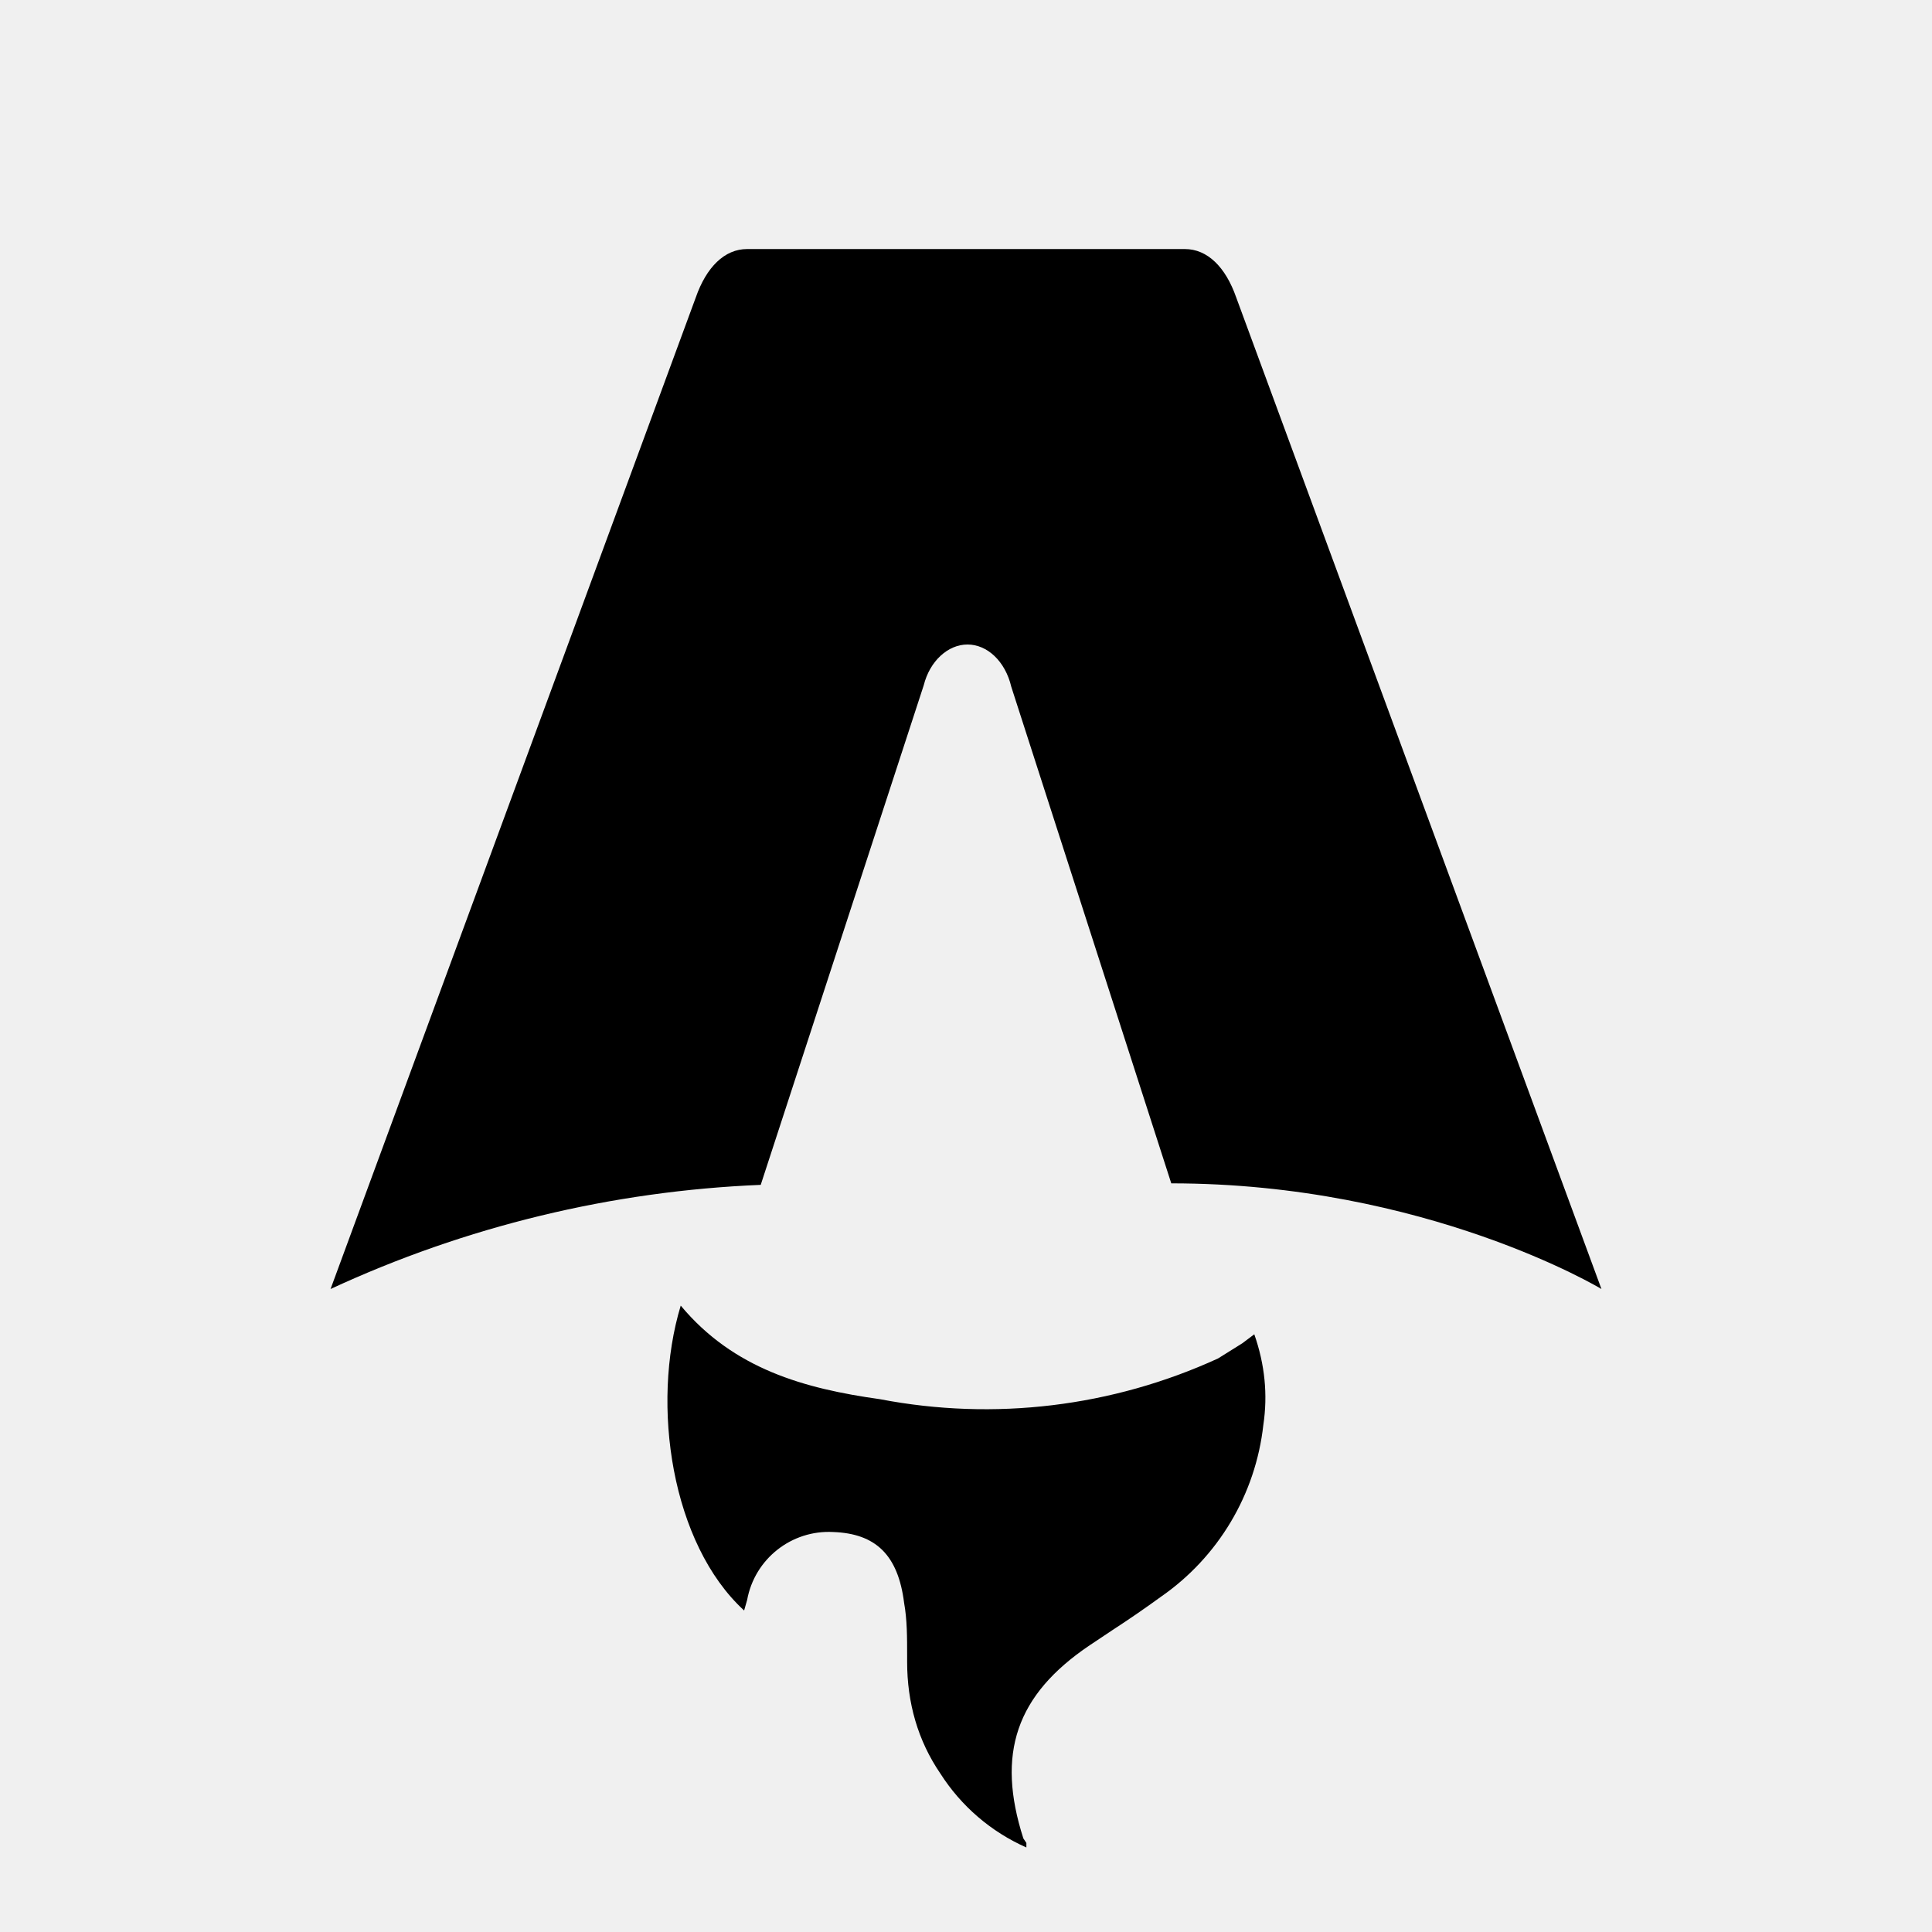
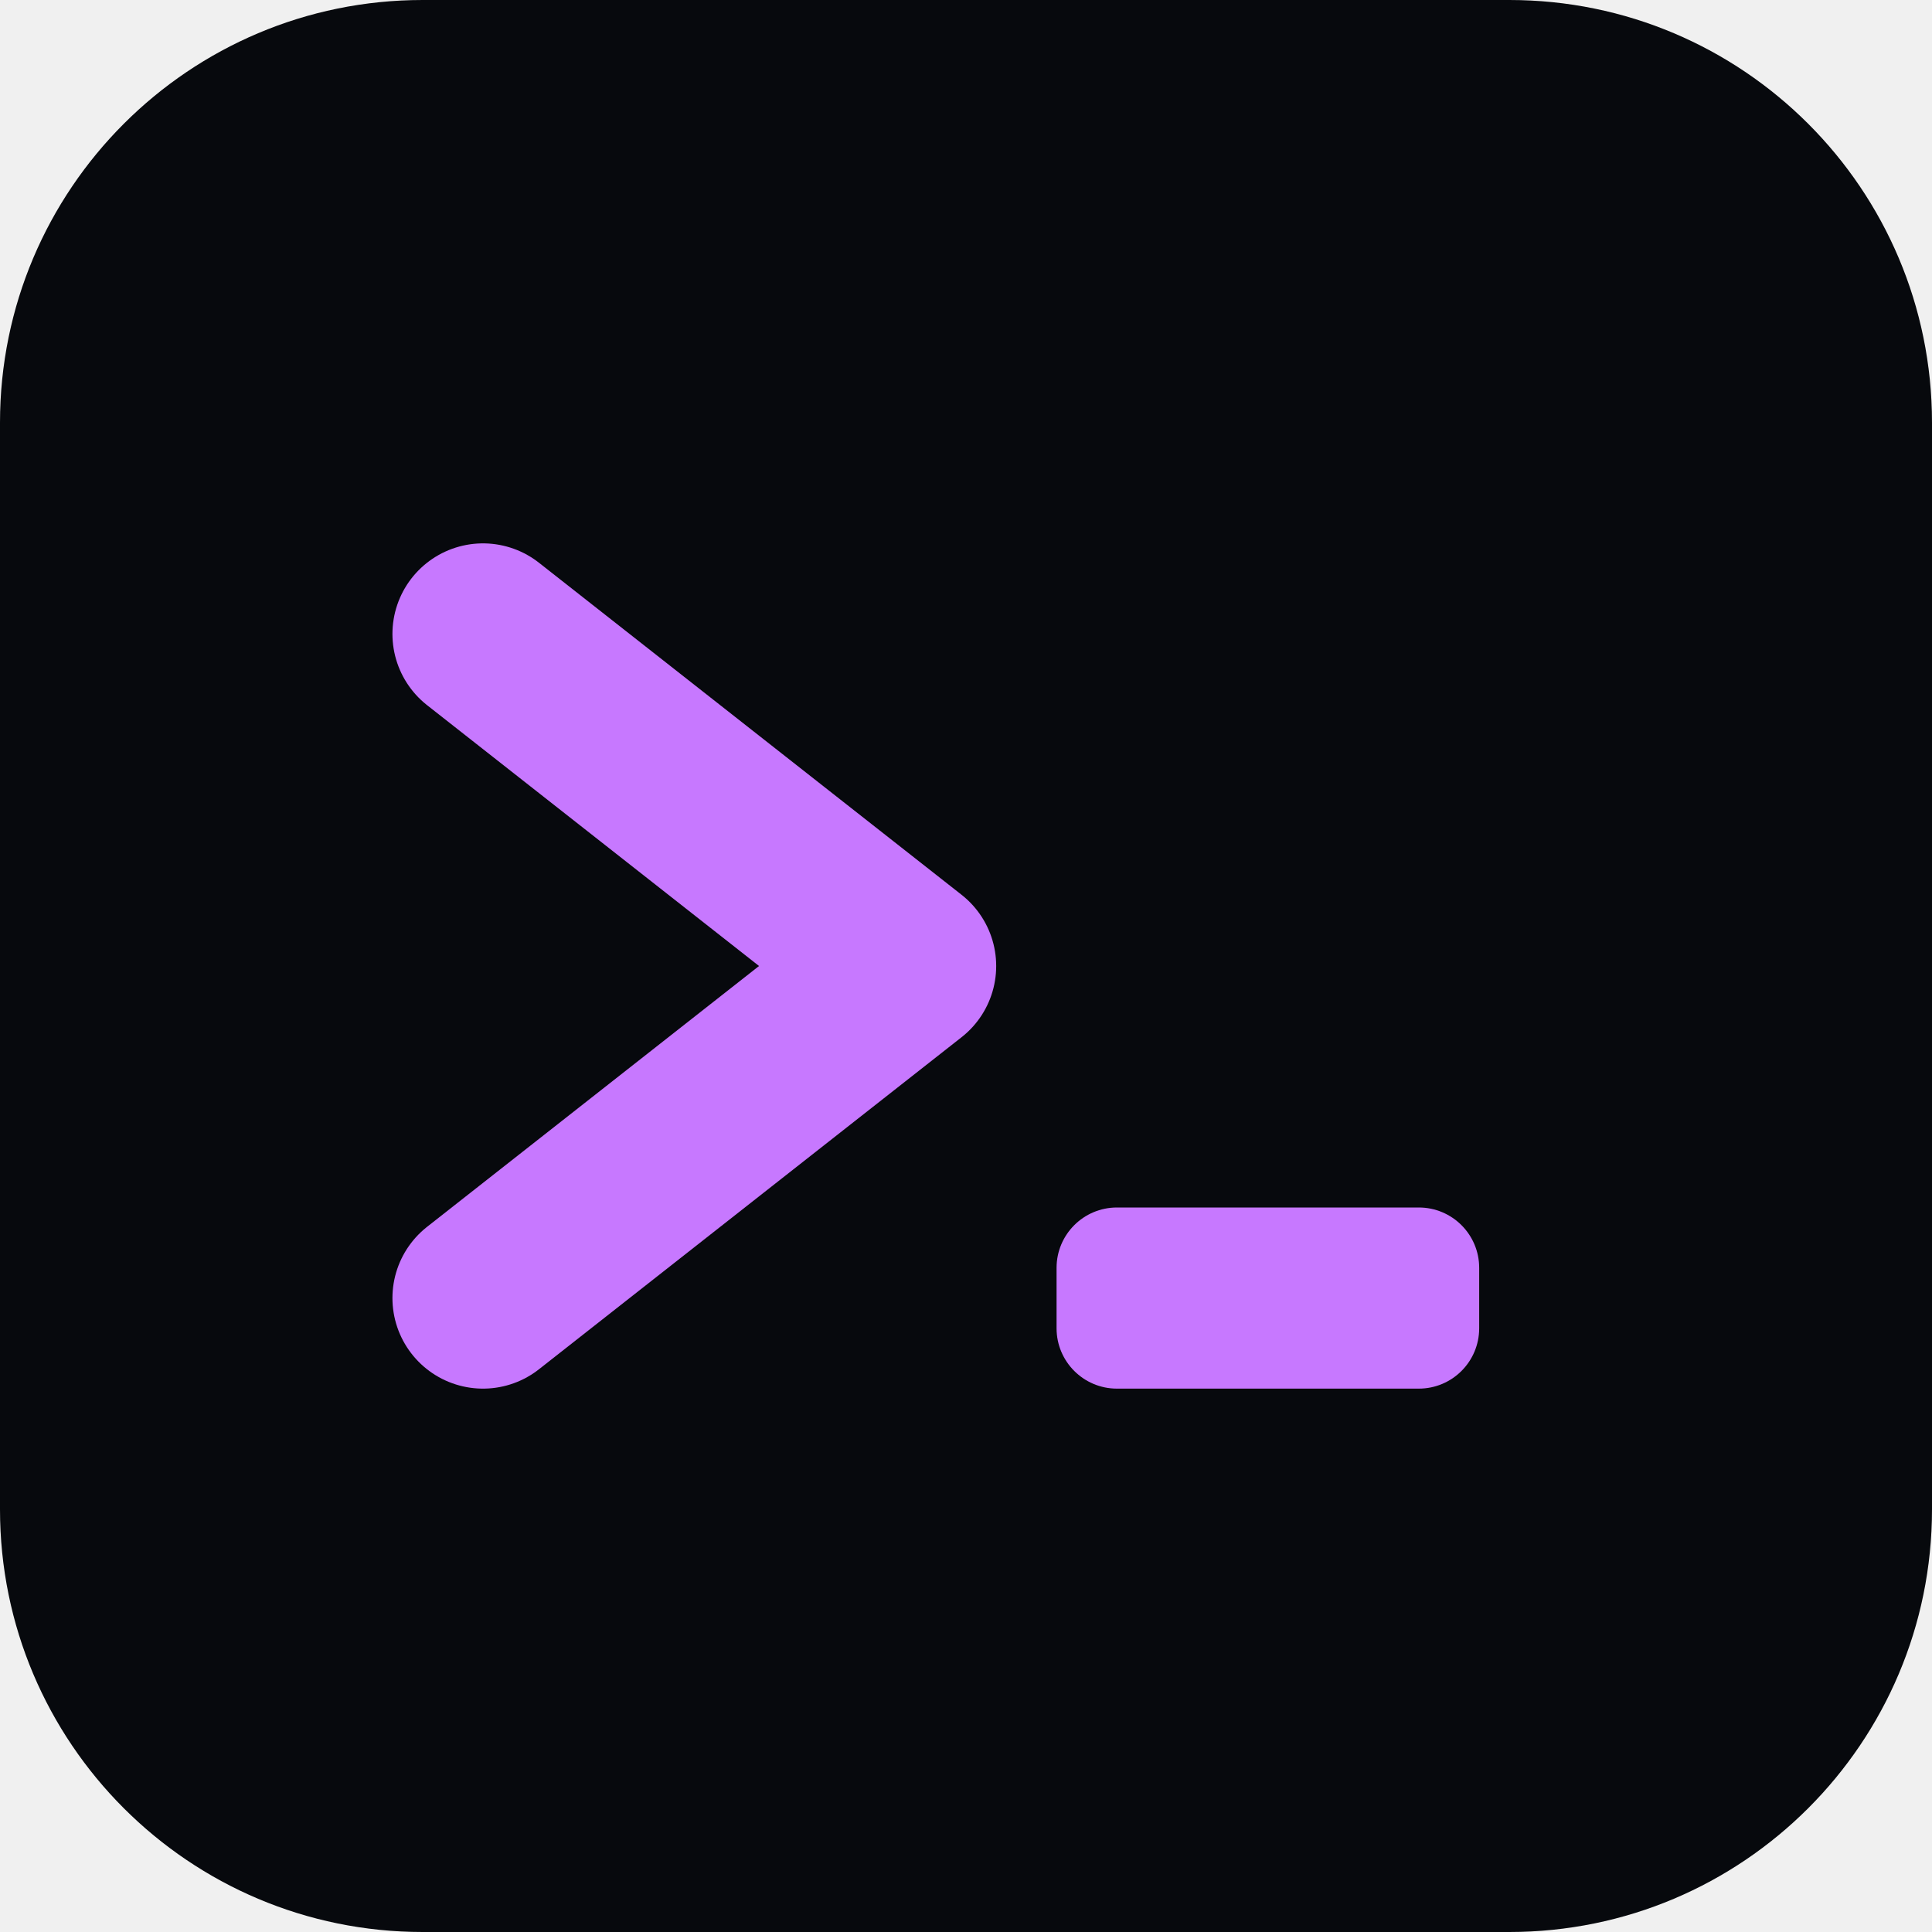
- <svg xmlns="http://www.w3.org/2000/svg" fill="none" viewBox="0 0 128 128">
-   <path d="M50.4 78.5a75.1 75.1 0 0 0-28.5 6.9l24.2-65.7c.7-2 1.9-3.2 3.4-3.2h29c1.5 0 2.7 1.2 3.4 3.2l24.2 65.7s-11.6-7-28.5-7L67 45.5c-.4-1.7-1.6-2.8-2.9-2.8-1.3 0-2.5 1.1-2.9 2.7L50.4 78.5Zm-1.1 28.2Zm-4.2-20.2c-2 6.6-.6 15.8 4.2 20.2a17.5 17.5 0 0 1 .2-.7 5.5 5.5 0 0 1 5.7-4.5c2.8.1 4.3 1.5 4.7 4.7.2 1.1.2 2.3.2 3.5v.4c0 2.7.7 5.2 2.2 7.4a13 13 0 0 0 5.7 4.9v-.3l-.2-.3c-1.8-5.6-.5-9.5 4.4-12.8l1.5-1a73 73 0 0 0 3.2-2.2 16 16 0 0 0 6.8-11.4c.3-2 .1-4-.6-6l-.8.6-1.6 1a37 37 0 0 1-22.4 2.7c-5-.7-9.7-2-13.2-6.2Z" />
-   <style>
-         path { fill: #000; }
-         @media (prefers-color-scheme: dark) {
-             path { fill: #FFF; }
-         }
-     </style>
+ <svg xmlns="http://www.w3.org/2000/svg" viewBox="0 0 64 64">
+   <rect width="64" height="64" rx="14" fill="#07090d" />
+   <path d="M16 21 L30 32 L16 43" fill="none" stroke="#c778ff" stroke-width="6" stroke-linecap="round" stroke-linejoin="round" />
+   <rect x="35" y="40" width="14" height="6" rx="2" fill="#c778ff" />
</svg>
